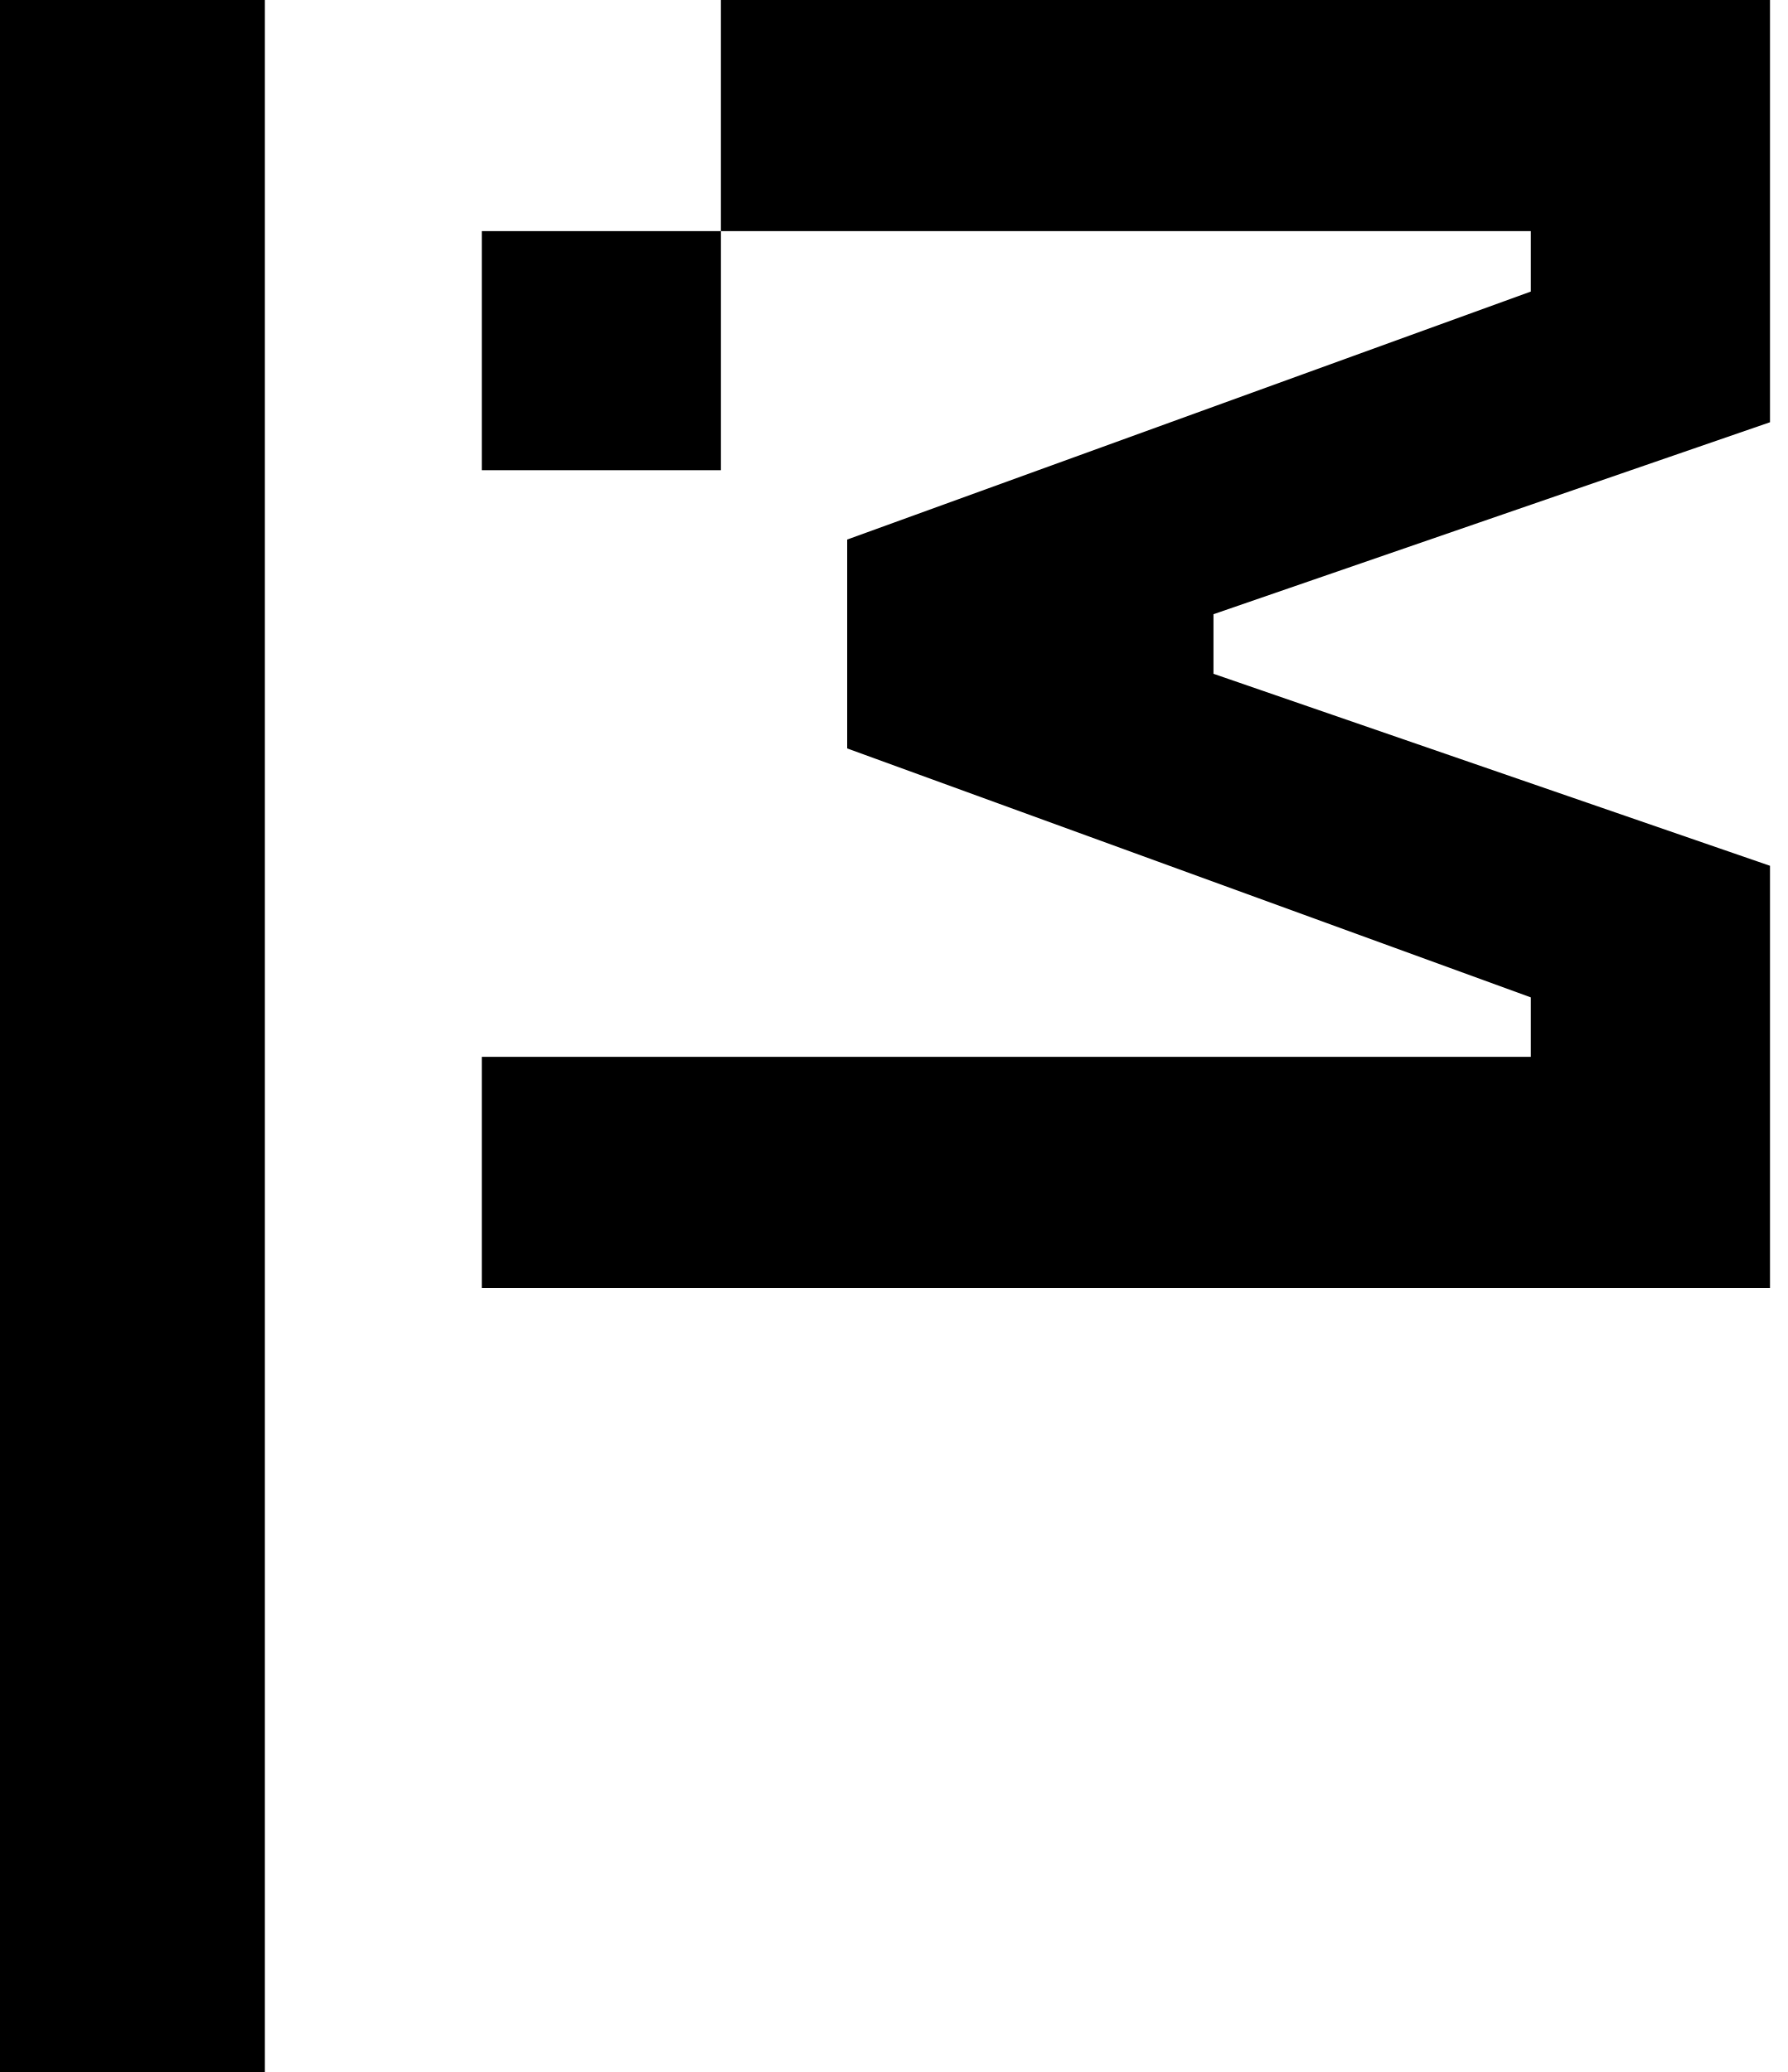
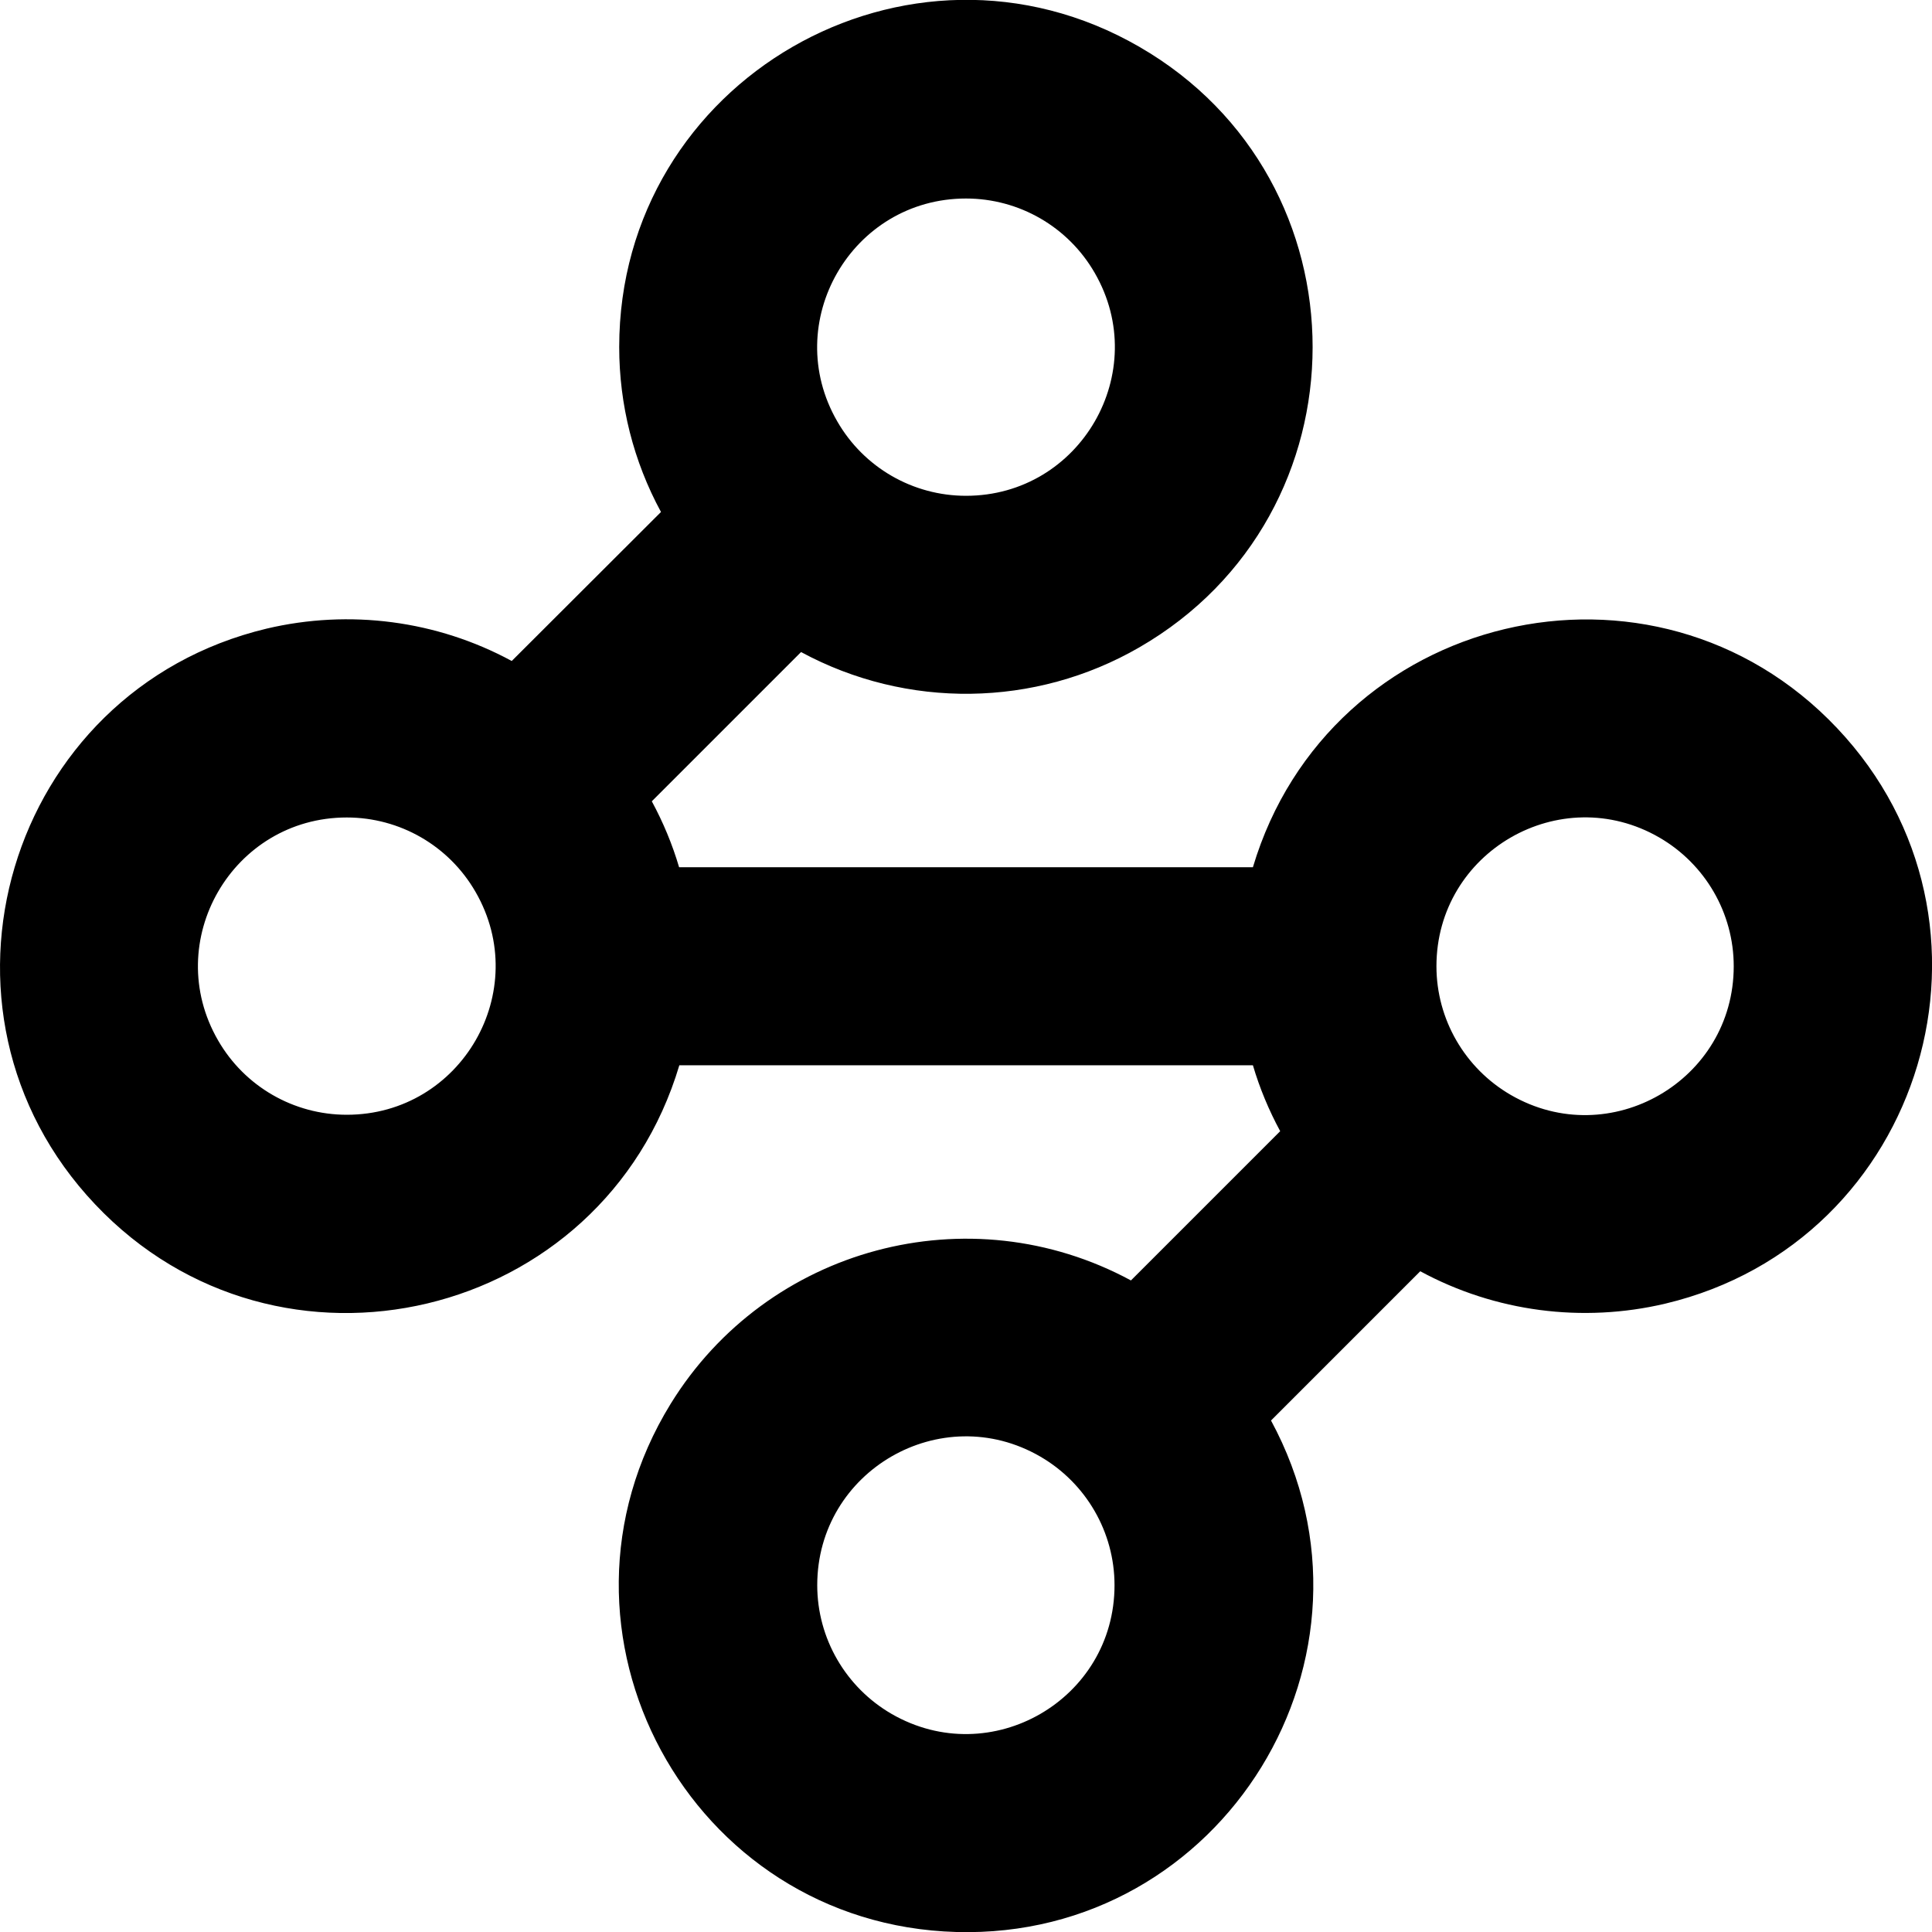
- <svg xmlns="http://www.w3.org/2000/svg" width="69" height="80" viewBox="0 0 69 80">
-   <path d="M10.225 80H0V0h10.225v80ZM18.6 40.805h40.496v-2.296l-26.391-9.612v-8.065l26.391-9.575V8.924H27.83V0h40.499v16.303l-21.484 7.412v2.3l21.484 7.413v16.301H18.6v-8.924Zm0-31.881h9.231v9.231H18.6V8.924Z" class="st0" />
+ <svg xmlns="http://www.w3.org/2000/svg" xml:space="preserve" viewBox="0 0 80 80" width="80" height="80">
+   <path fill="#000" d="M76.07 30.15c-7.59-8.03-21.03-4.83-24.19 5.76H28.12c-.28-.95-.66-1.86-1.13-2.73L33.17 27c4.38 2.37 9.69 2.3 14-.19 9.57-5.52 9.58-19.34.01-24.87-9.57-5.53-21.54 1.38-21.54 12.43 0 2.39.59 4.73 1.73 6.83l-6.18 6.17c-3.1-1.68-6.72-2.15-10.15-1.34C.29 28.6-3.66 41.84 3.94 49.87c7.59 8.03 21.03 4.83 24.19-5.76h23.75c.28.95.66 1.86 1.13 2.73l-6.18 6.18c-6.7-3.62-15.06-1.38-19.06 5.11-5.79 9.41.78 21.56 11.83 21.87 11.05.31 18.29-11.46 13.03-21.18l6.18-6.18c3.1 1.68 6.72 2.15 10.15 1.34 10.75-2.56 14.7-15.8 7.11-23.83zM40 8.22c2.2 0 4.23 1.17 5.33 3.08 2.37 4.1-.59 9.23-5.33 9.23-2.2 0-4.23-1.17-5.33-3.08-2.37-4.1.59-9.23 5.33-9.23zM14.36 46.16c-2.2 0-4.23-1.17-5.33-3.08-2.37-4.1.59-9.23 5.33-9.23 2.2 0 4.23 1.17 5.33 3.08 2.37 4.1-.59 9.23-5.33 9.23zm22.56 24.81c-1.9-1.1-3.08-3.13-3.08-5.33 0-4.74 5.13-7.7 9.23-5.33 1.9 1.1 3.08 3.13 3.08 5.33 0 4.74-5.12 7.7-9.23 5.33zm25.64-25.63c-1.9-1.1-3.08-3.13-3.08-5.33 0-4.74 5.13-7.7 9.23-5.33 1.9 1.1 3.08 3.13 3.08 5.33 0 4.74-5.13 7.7-9.23 5.33z" />
</svg>
